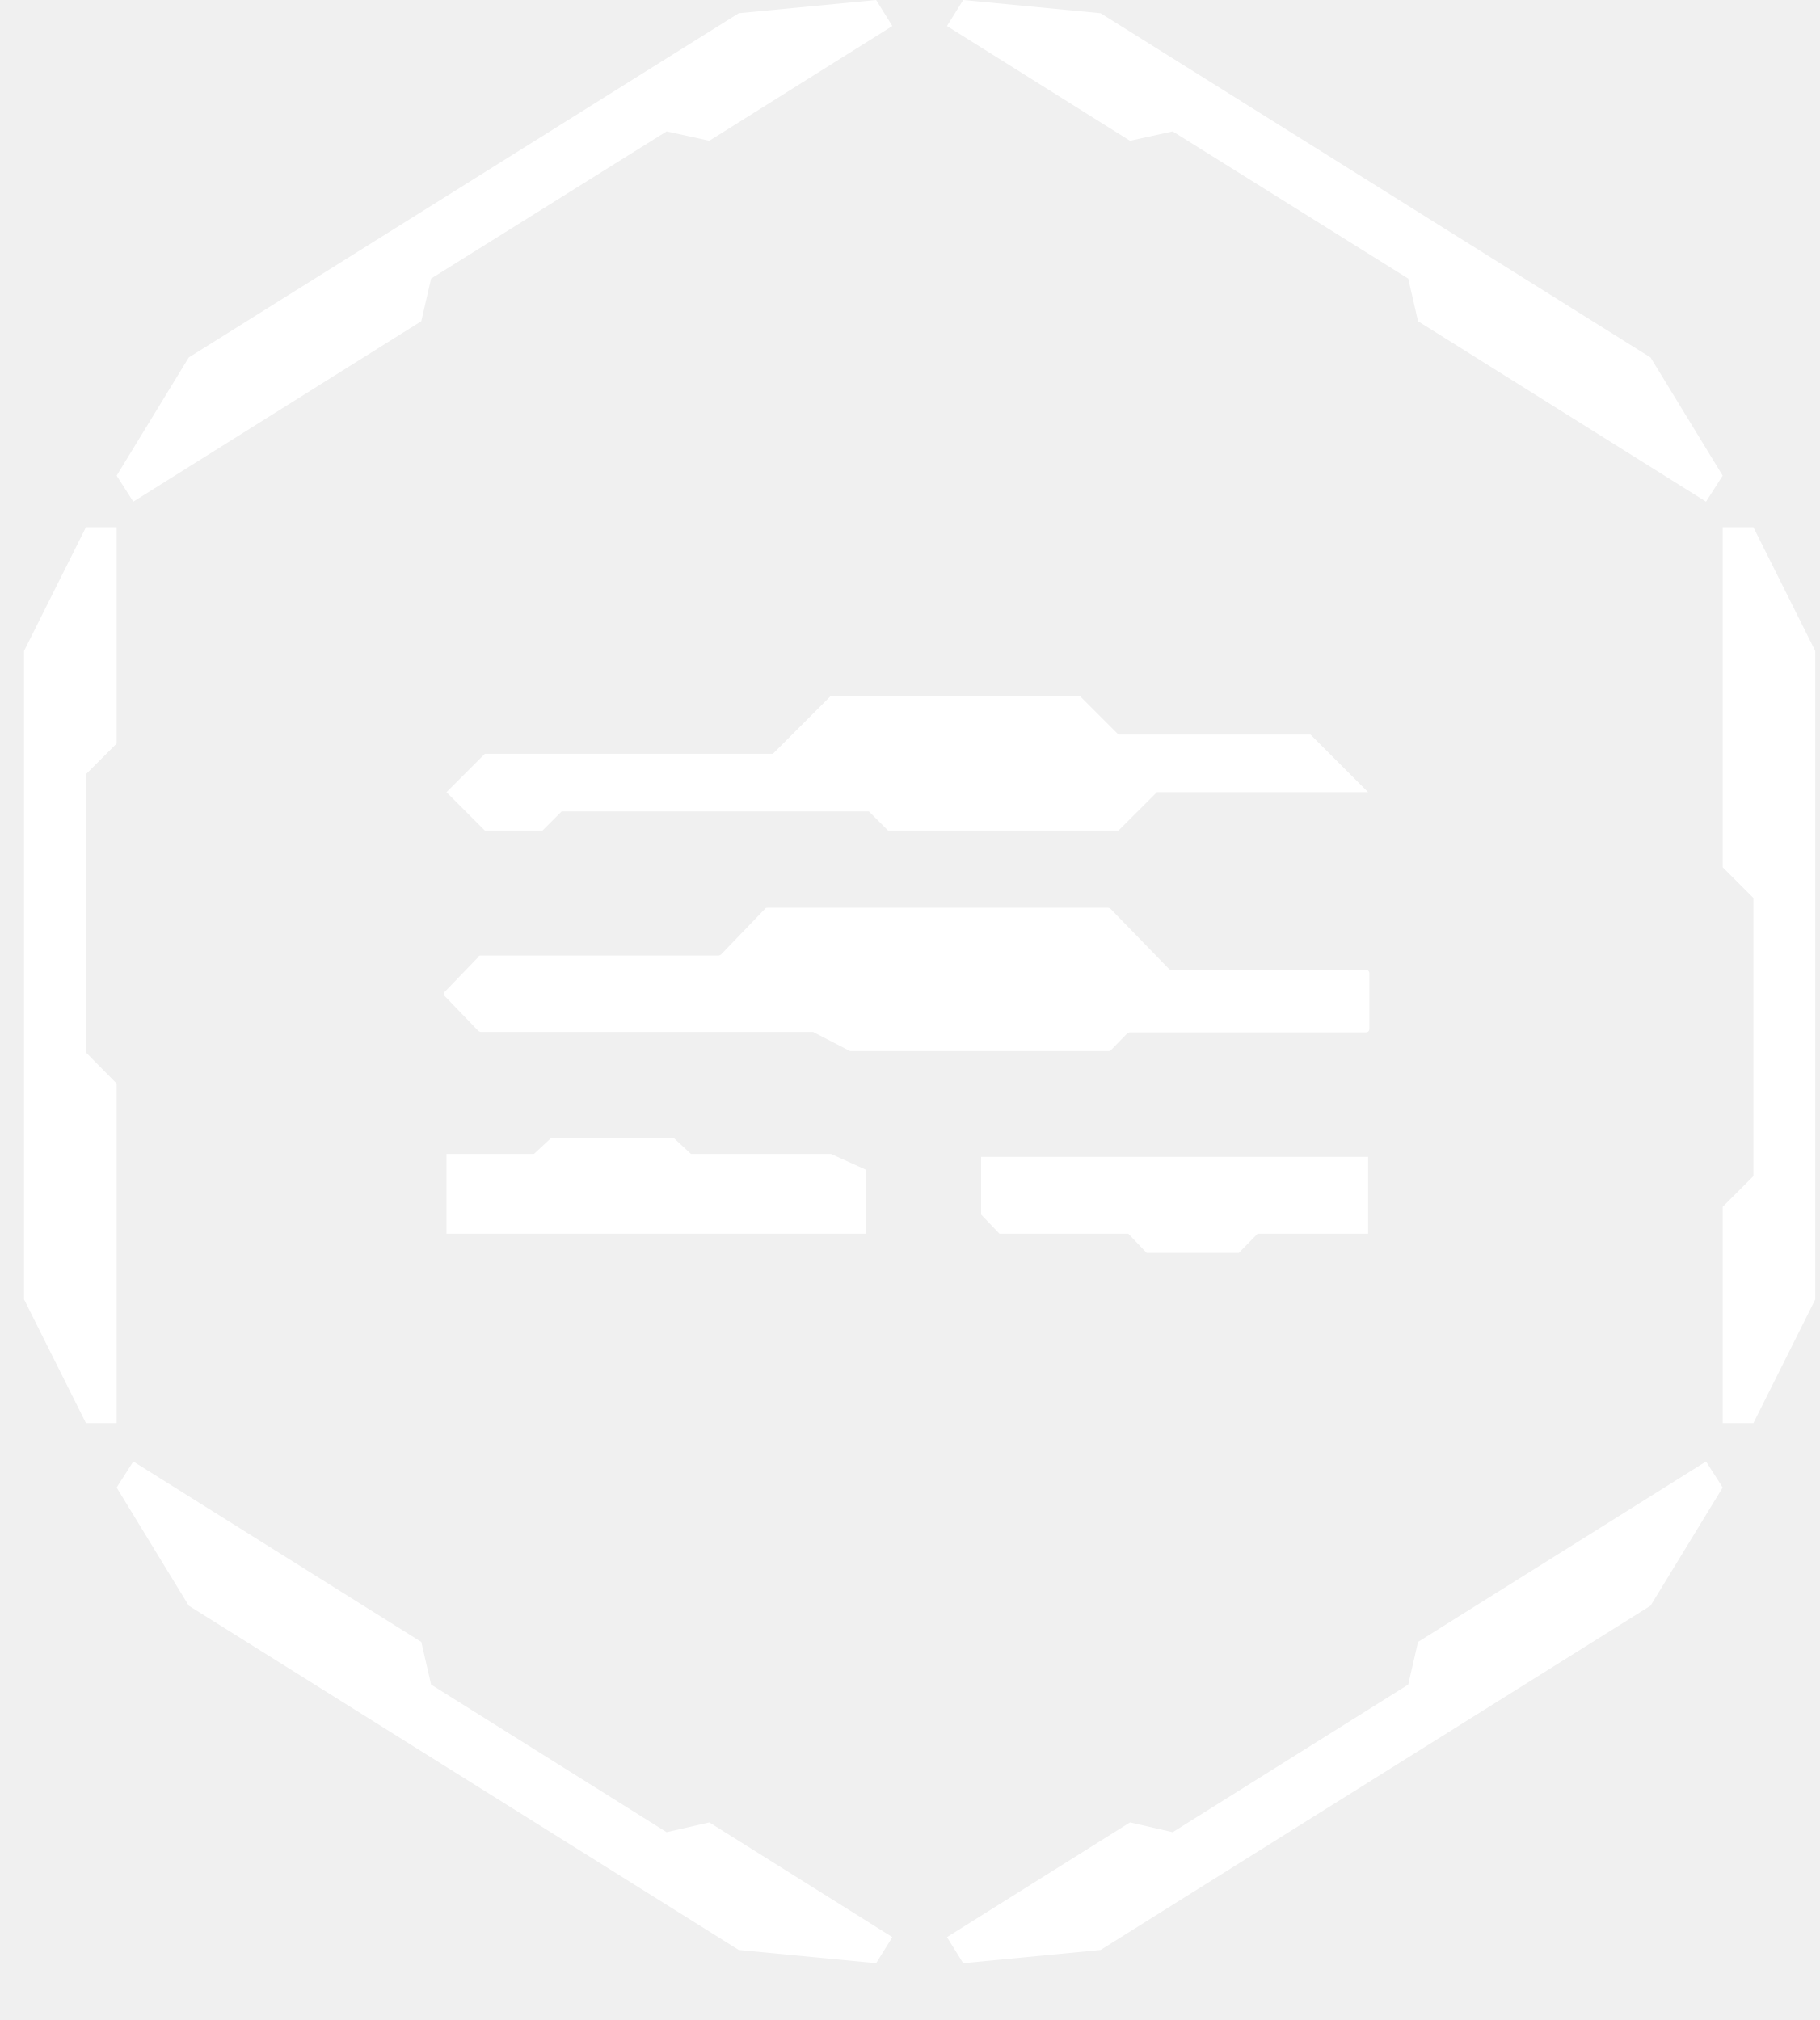
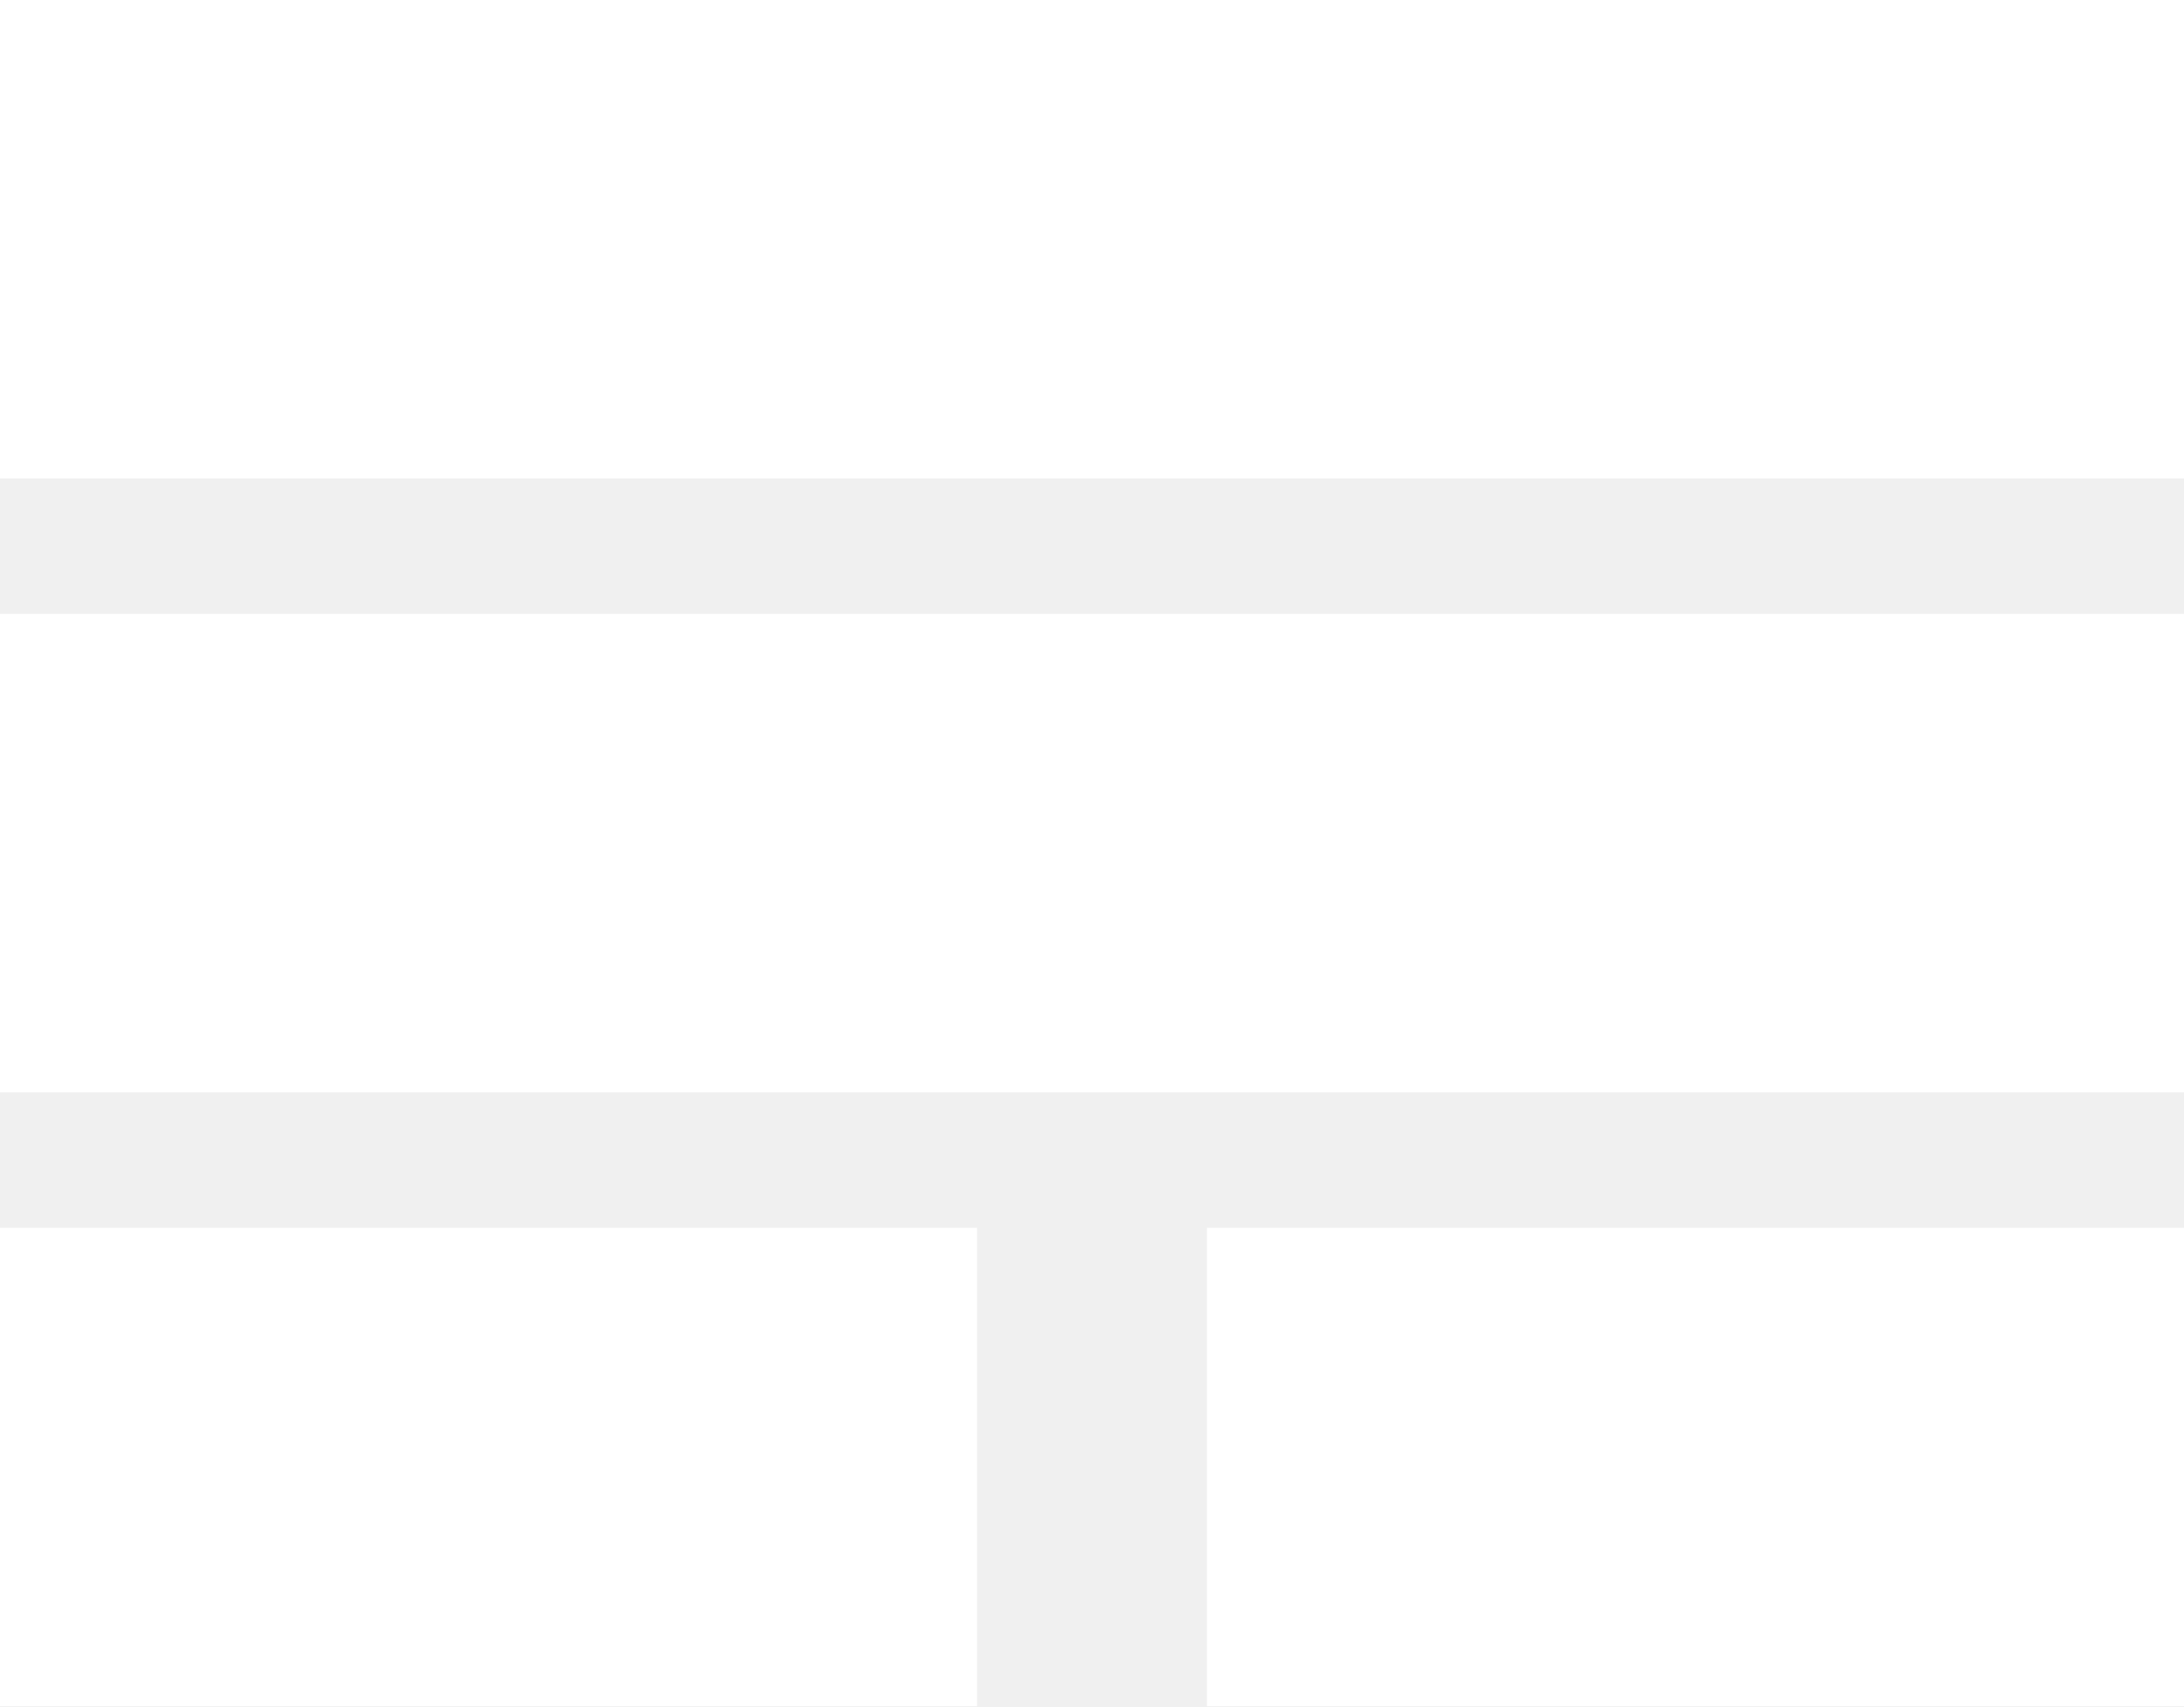
- <svg xmlns="http://www.w3.org/2000/svg" width="127" height="141" viewBox="0 0 127 141" fill="none">
-   <g clip-path="url(#clip0_163845_171291)">
-     <path d="M120.221 36.804H122.365L126.682 45.439V90.7L122.365 99.335H120.221V84.239L122.365 82.095V62.68L120.221 60.536V36.804Z" fill="white" />
-     <path d="M8.14 99.335H5.996L1.678 90.7V45.439L5.996 36.804H8.14V51.901L5.996 54.045V73.46L8.14 75.633V99.335Z" fill="white" />
-     <path d="M9.302 35.017L8.14 33.201L13.173 24.953L51.555 0.923L61.143 0L62.275 1.816L49.5 9.826L46.523 9.171L30.086 19.444L29.401 22.422L9.302 35.017Z" fill="white" />
-     <path d="M119.059 35.017L120.221 33.201L115.188 24.953L76.806 0.923L67.218 0L66.086 1.816L78.86 9.826L81.838 9.171L98.275 19.444L98.96 22.422L119.059 35.017Z" fill="white" />
-     <path d="M119.059 102.015L120.221 103.832L115.188 112.08L76.806 136.11L67.218 137.033L66.086 135.216L78.86 127.207L81.838 127.891L98.275 117.589L98.96 114.611L119.059 102.015Z" fill="white" />
-     <path d="M9.302 102.015L8.14 103.832L13.173 112.08L51.555 136.11L61.143 137.033L62.275 135.216L49.5 127.207L46.523 127.891L30.086 117.589L29.401 114.611L9.302 102.015Z" fill="white" />
-     <path d="M33.838 52.616H53.937L57.957 48.596H75.377L78.057 51.276H91.456L95.476 55.296H80.737L78.057 57.976H61.977L60.637 56.636H39.198L37.858 57.976H33.838L31.158 55.296L33.838 52.616Z" fill="white" />
-     <path d="M33.511 66.7H50.126C50.185 66.7 50.245 66.67 50.304 66.64L53.401 63.425C53.431 63.365 53.52 63.365 53.58 63.365H77.312C77.372 63.365 77.431 63.395 77.491 63.425L81.57 67.623C81.6 67.683 81.689 67.683 81.749 67.683H95.327C95.446 67.683 95.565 67.802 95.565 67.921V71.822C95.565 71.941 95.476 72.06 95.327 72.06H78.86C78.801 72.06 78.741 72.09 78.682 72.119L77.521 73.31C77.491 73.37 77.401 73.37 77.342 73.37H59.386C59.357 73.37 59.297 73.37 59.267 73.34L56.796 72.06C56.766 72.03 56.736 72.03 56.677 72.03H33.57C33.511 72.03 33.451 72 33.391 71.971L31.039 69.529C30.95 69.439 30.95 69.291 31.039 69.231L33.391 66.789C33.391 66.73 33.451 66.7 33.511 66.7Z" fill="white" />
-     <path d="M68.468 80.755H95.476V86.115H87.764L86.454 87.454H80.022L78.741 86.115H69.749L68.468 84.775V80.755Z" fill="white" />
-     <path d="M57.987 80.546H48.22L46.999 79.415H38.483L37.262 80.546H31.158V86.114H60.429V81.648L57.987 80.546Z" fill="white" />
+ <svg xmlns="http://www.w3.org/2000/svg" width="160" height="125" viewBox="0 0 160 125" fill="none">
+   <g clip-path="url(#clip0_2345_822)">
+     <path fill-rule="evenodd" clip-rule="evenodd" d="M0 35.047V0H160V35.047H0Z" fill="white" />
+     <path fill-rule="evenodd" clip-rule="evenodd" d="M0 80.024V44.977H160V80.024H0Z" fill="white" />
+     <path fill-rule="evenodd" clip-rule="evenodd" d="M0 125V89.952H71.579V125H0Z" fill="white" />
+     <path fill-rule="evenodd" clip-rule="evenodd" d="M88.421 125V89.952H160V125H88.421Z" fill="white" />
  </g>
  <defs>
-     <clipPath id="clip0_163845_171291">
-       <rect width="127" height="140.026" fill="white" />
+     <clipPath id="clip0_2345_822">
+       <rect width="160" height="125" fill="white" />
    </clipPath>
  </defs>
</svg>
